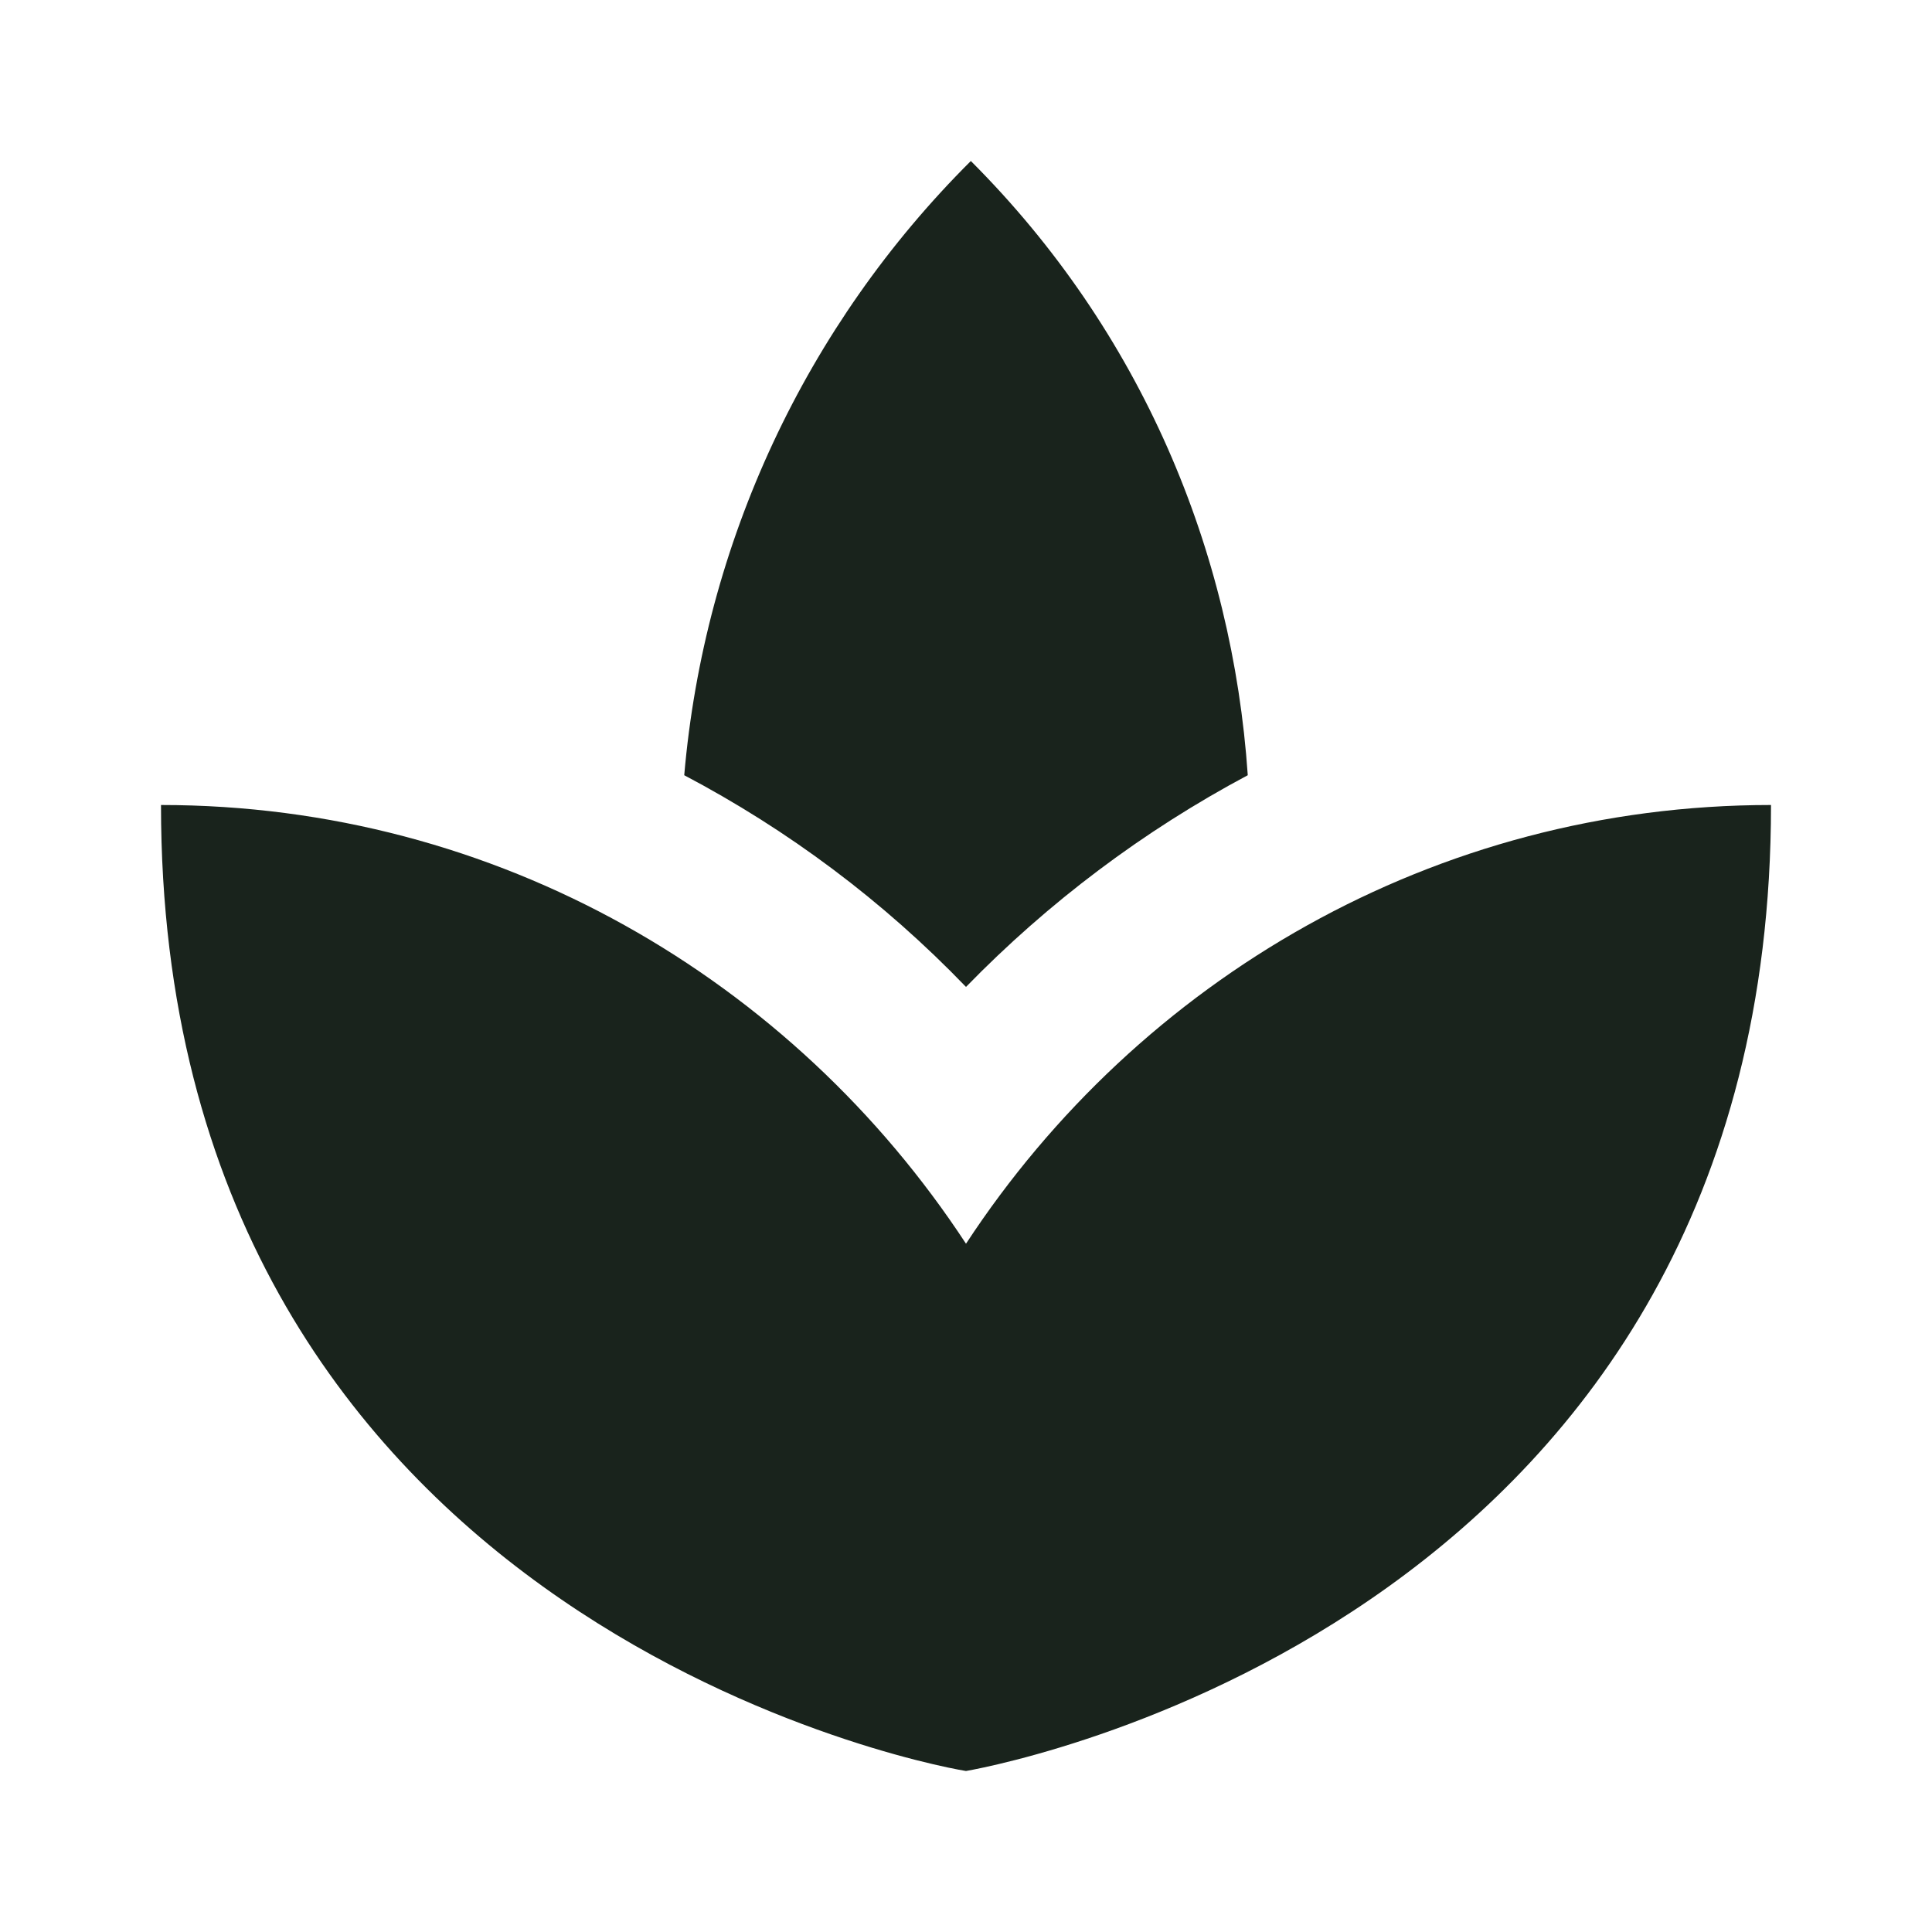
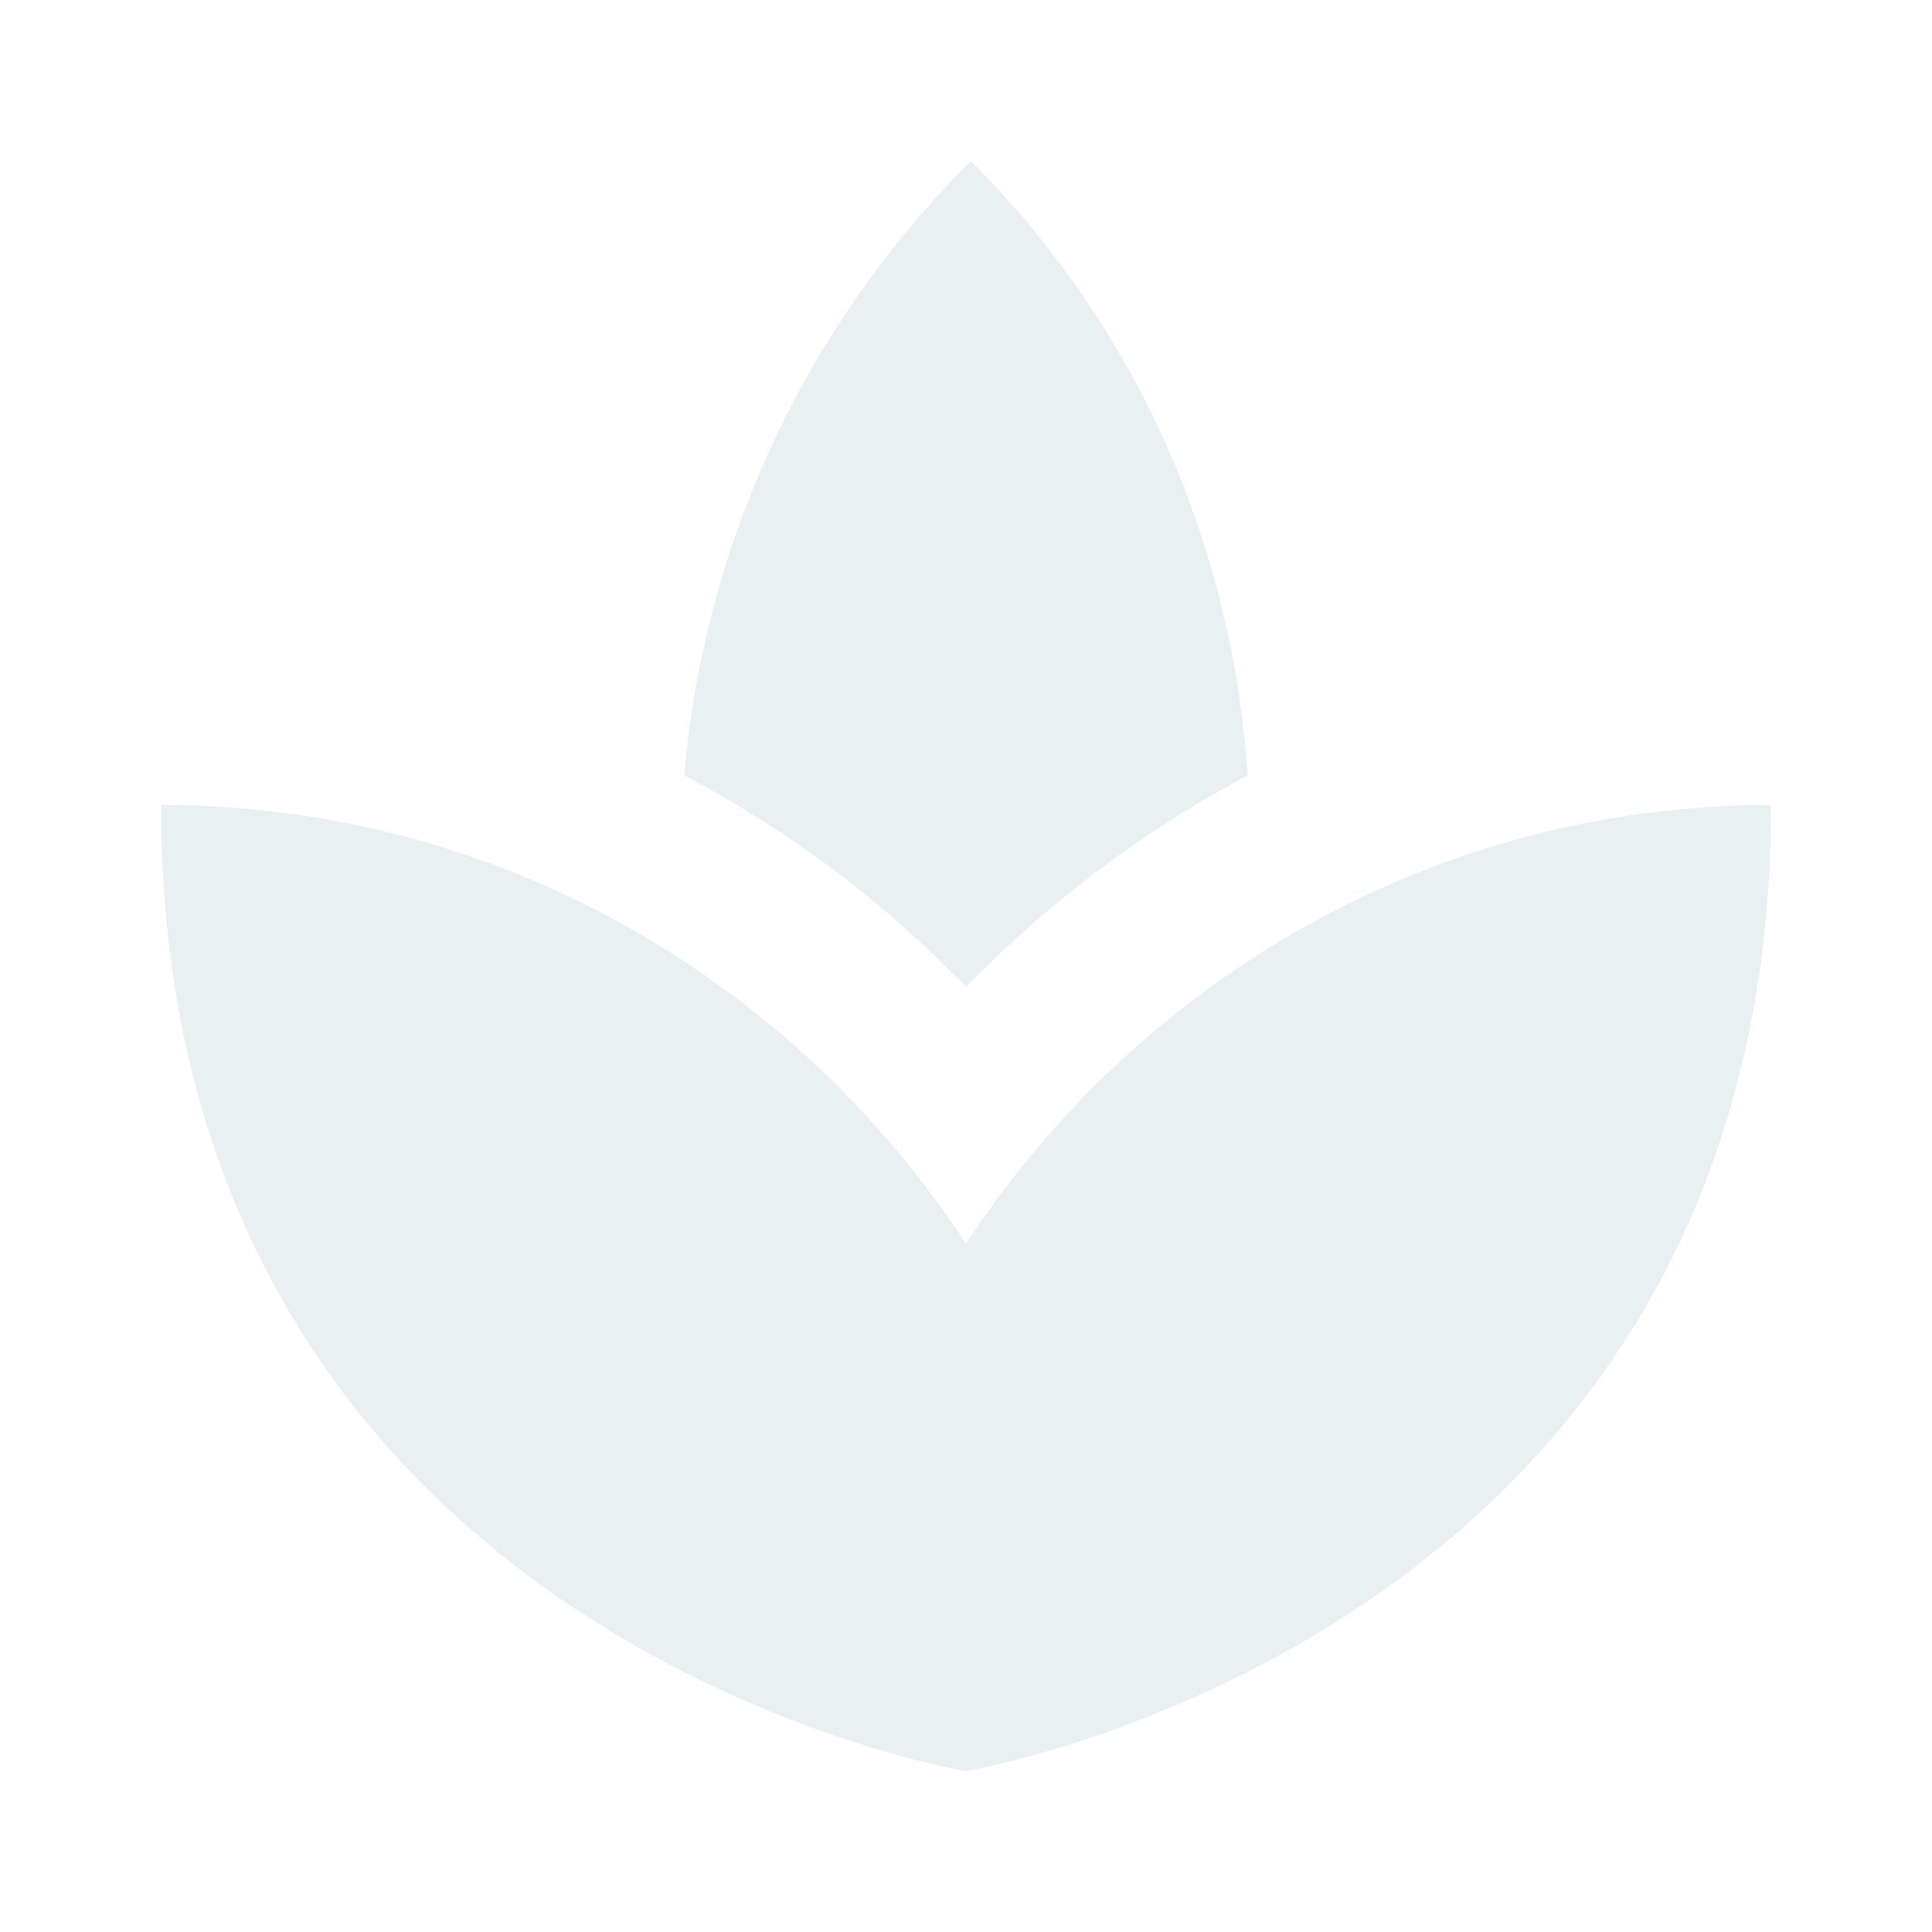
<svg xmlns="http://www.w3.org/2000/svg" width="75" height="75" viewBox="0 0 75 75" fill="none">
-   <path d="M48.438 30.094C47.844 21.375 44.312 12.875 37.688 6.25C31.279 12.634 27.338 21.081 26.562 30.094C30.594 32.219 34.281 34.969 37.5 38.312C40.7 35.025 44.389 32.252 48.438 30.094ZM37.5 48.281C30.781 38.031 19.312 31.25 6.25 31.25C6.25 62.5 35.375 68.406 37.5 68.75C39.625 68.375 68.75 62.5 68.75 31.25C55.688 31.25 44.219 38.031 37.5 48.281Z" fill="#19231C" />
+   <path d="M48.438 30.094C47.844 21.375 44.312 12.875 37.688 6.25C31.279 12.634 27.338 21.081 26.562 30.094C30.594 32.219 34.281 34.969 37.5 38.312C40.7 35.025 44.389 32.252 48.438 30.094ZM37.5 48.281C30.781 38.031 19.312 31.25 6.25 31.25C6.25 62.5 35.375 68.406 37.5 68.75C39.625 68.375 68.75 62.5 68.75 31.25C55.688 31.25 44.219 38.031 37.5 48.281Z" fill="#e9f0f2" />
</svg>
